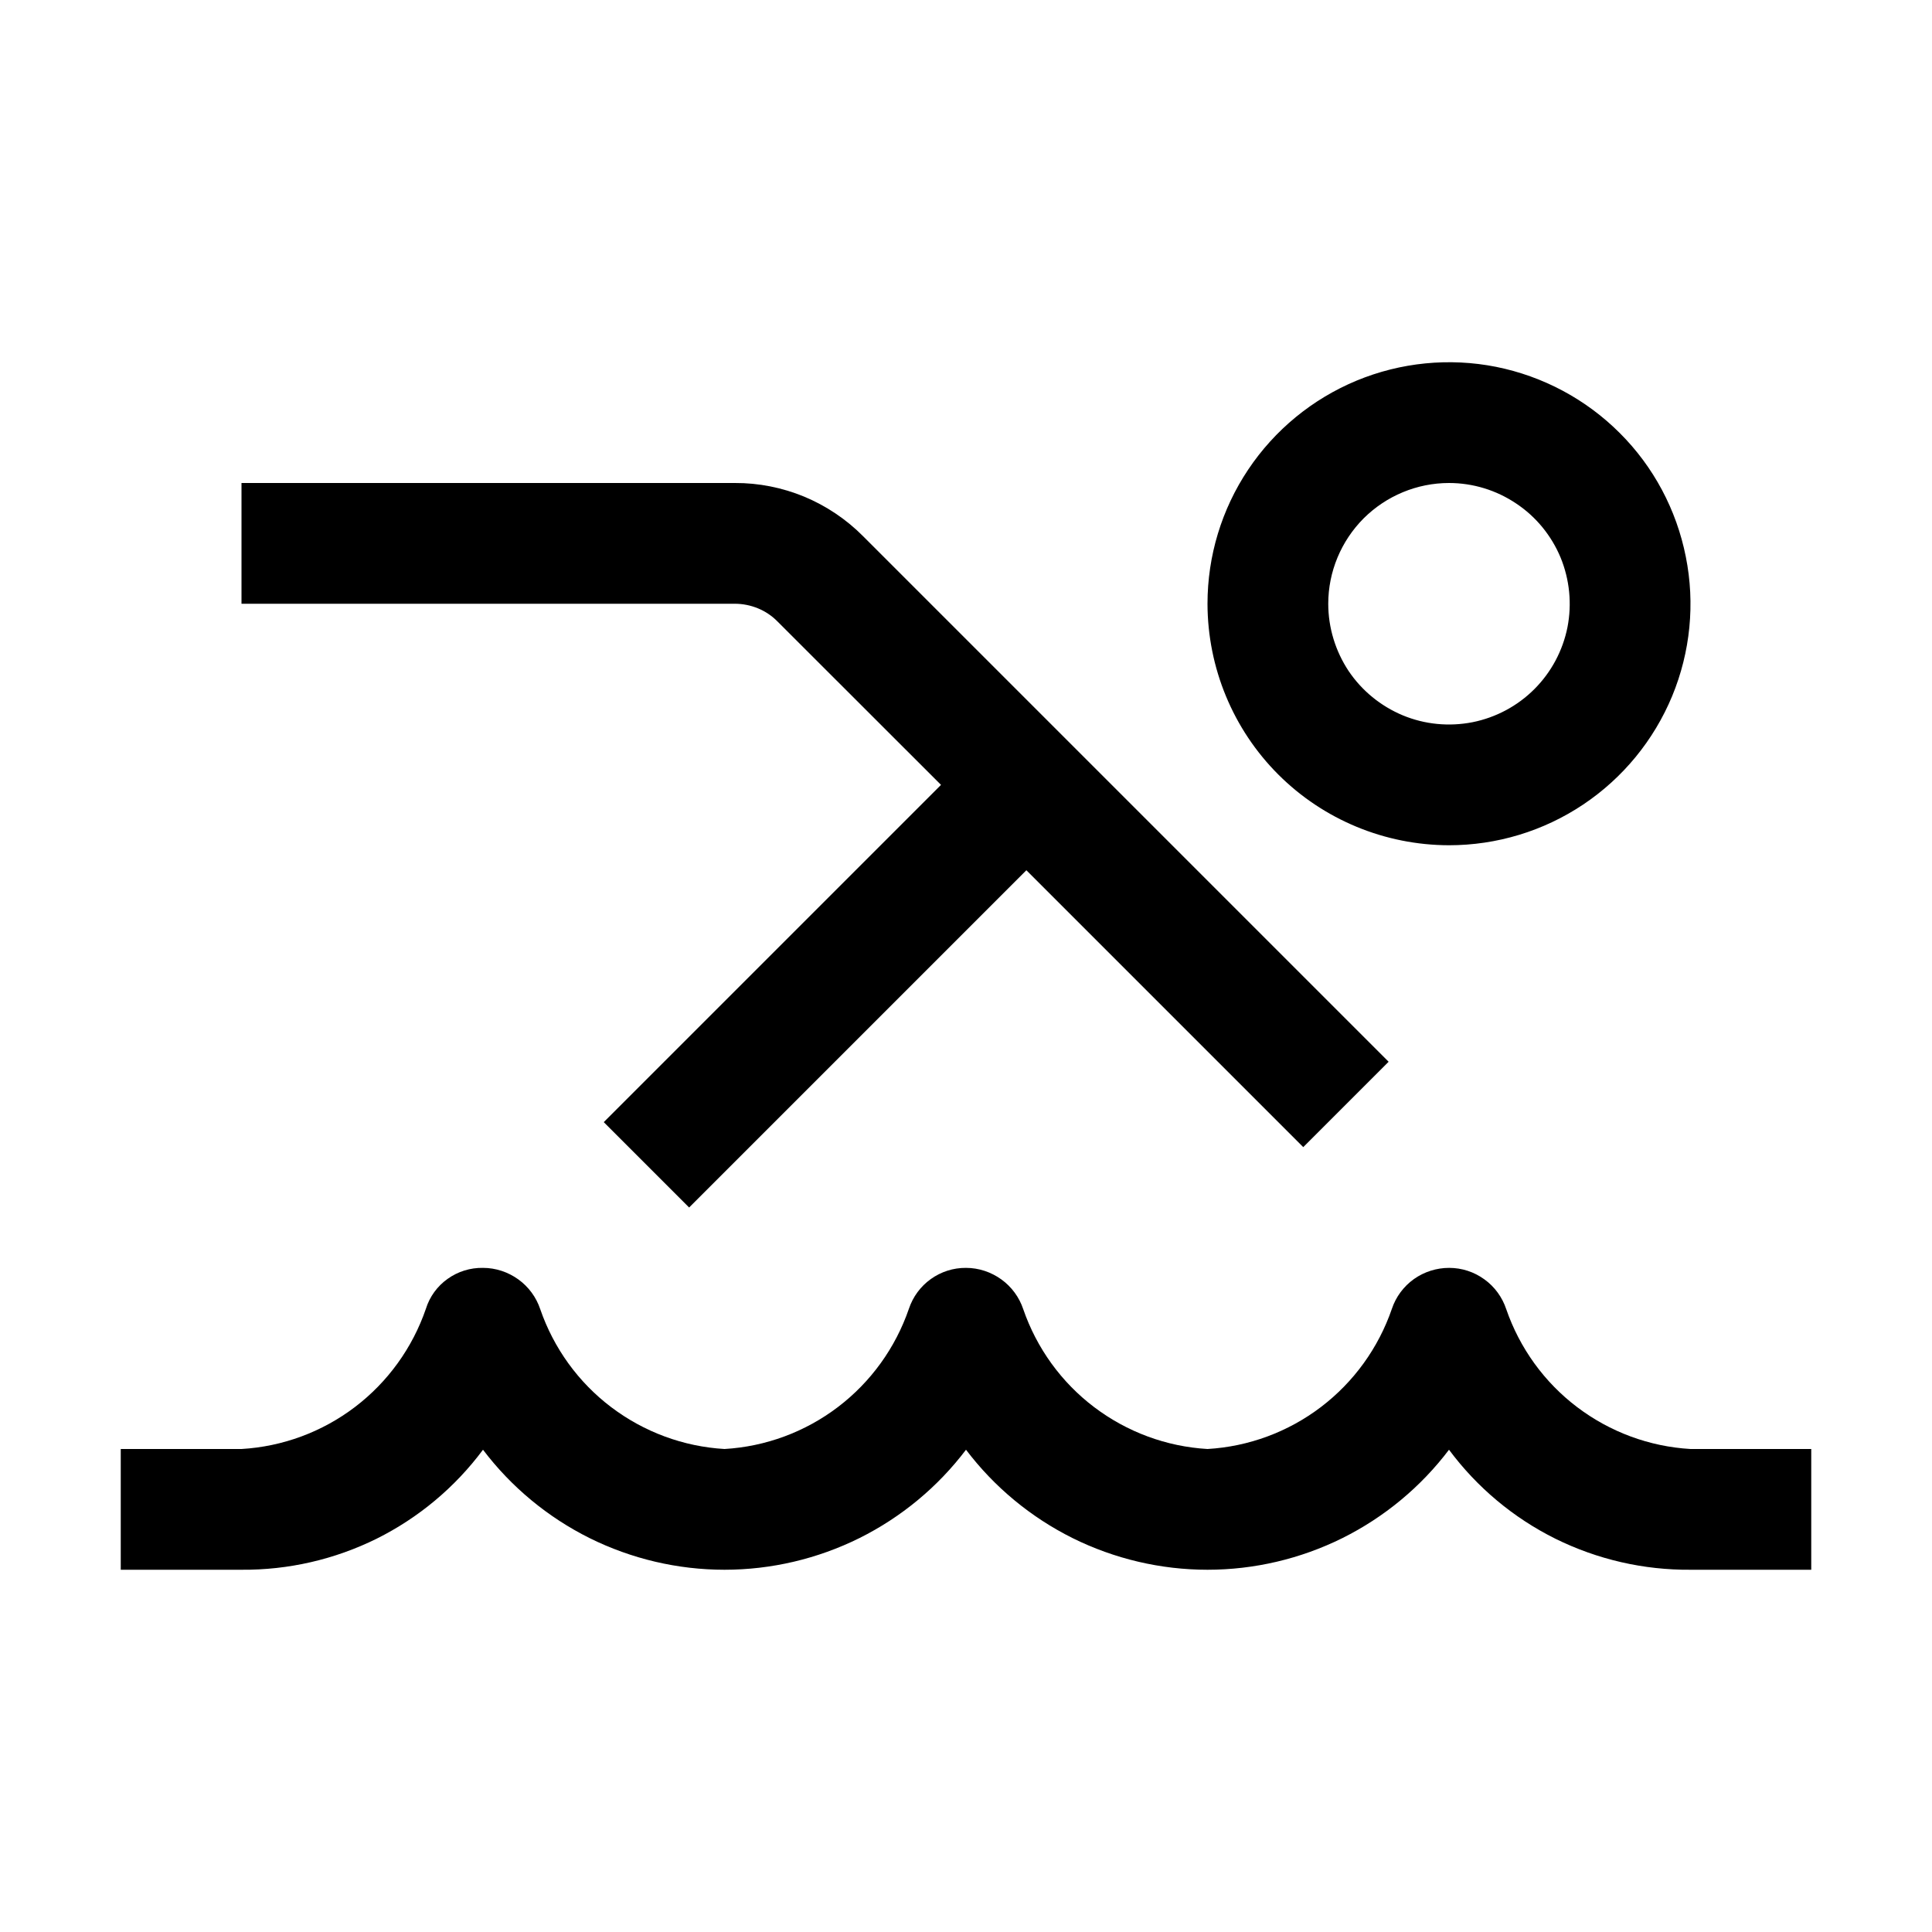
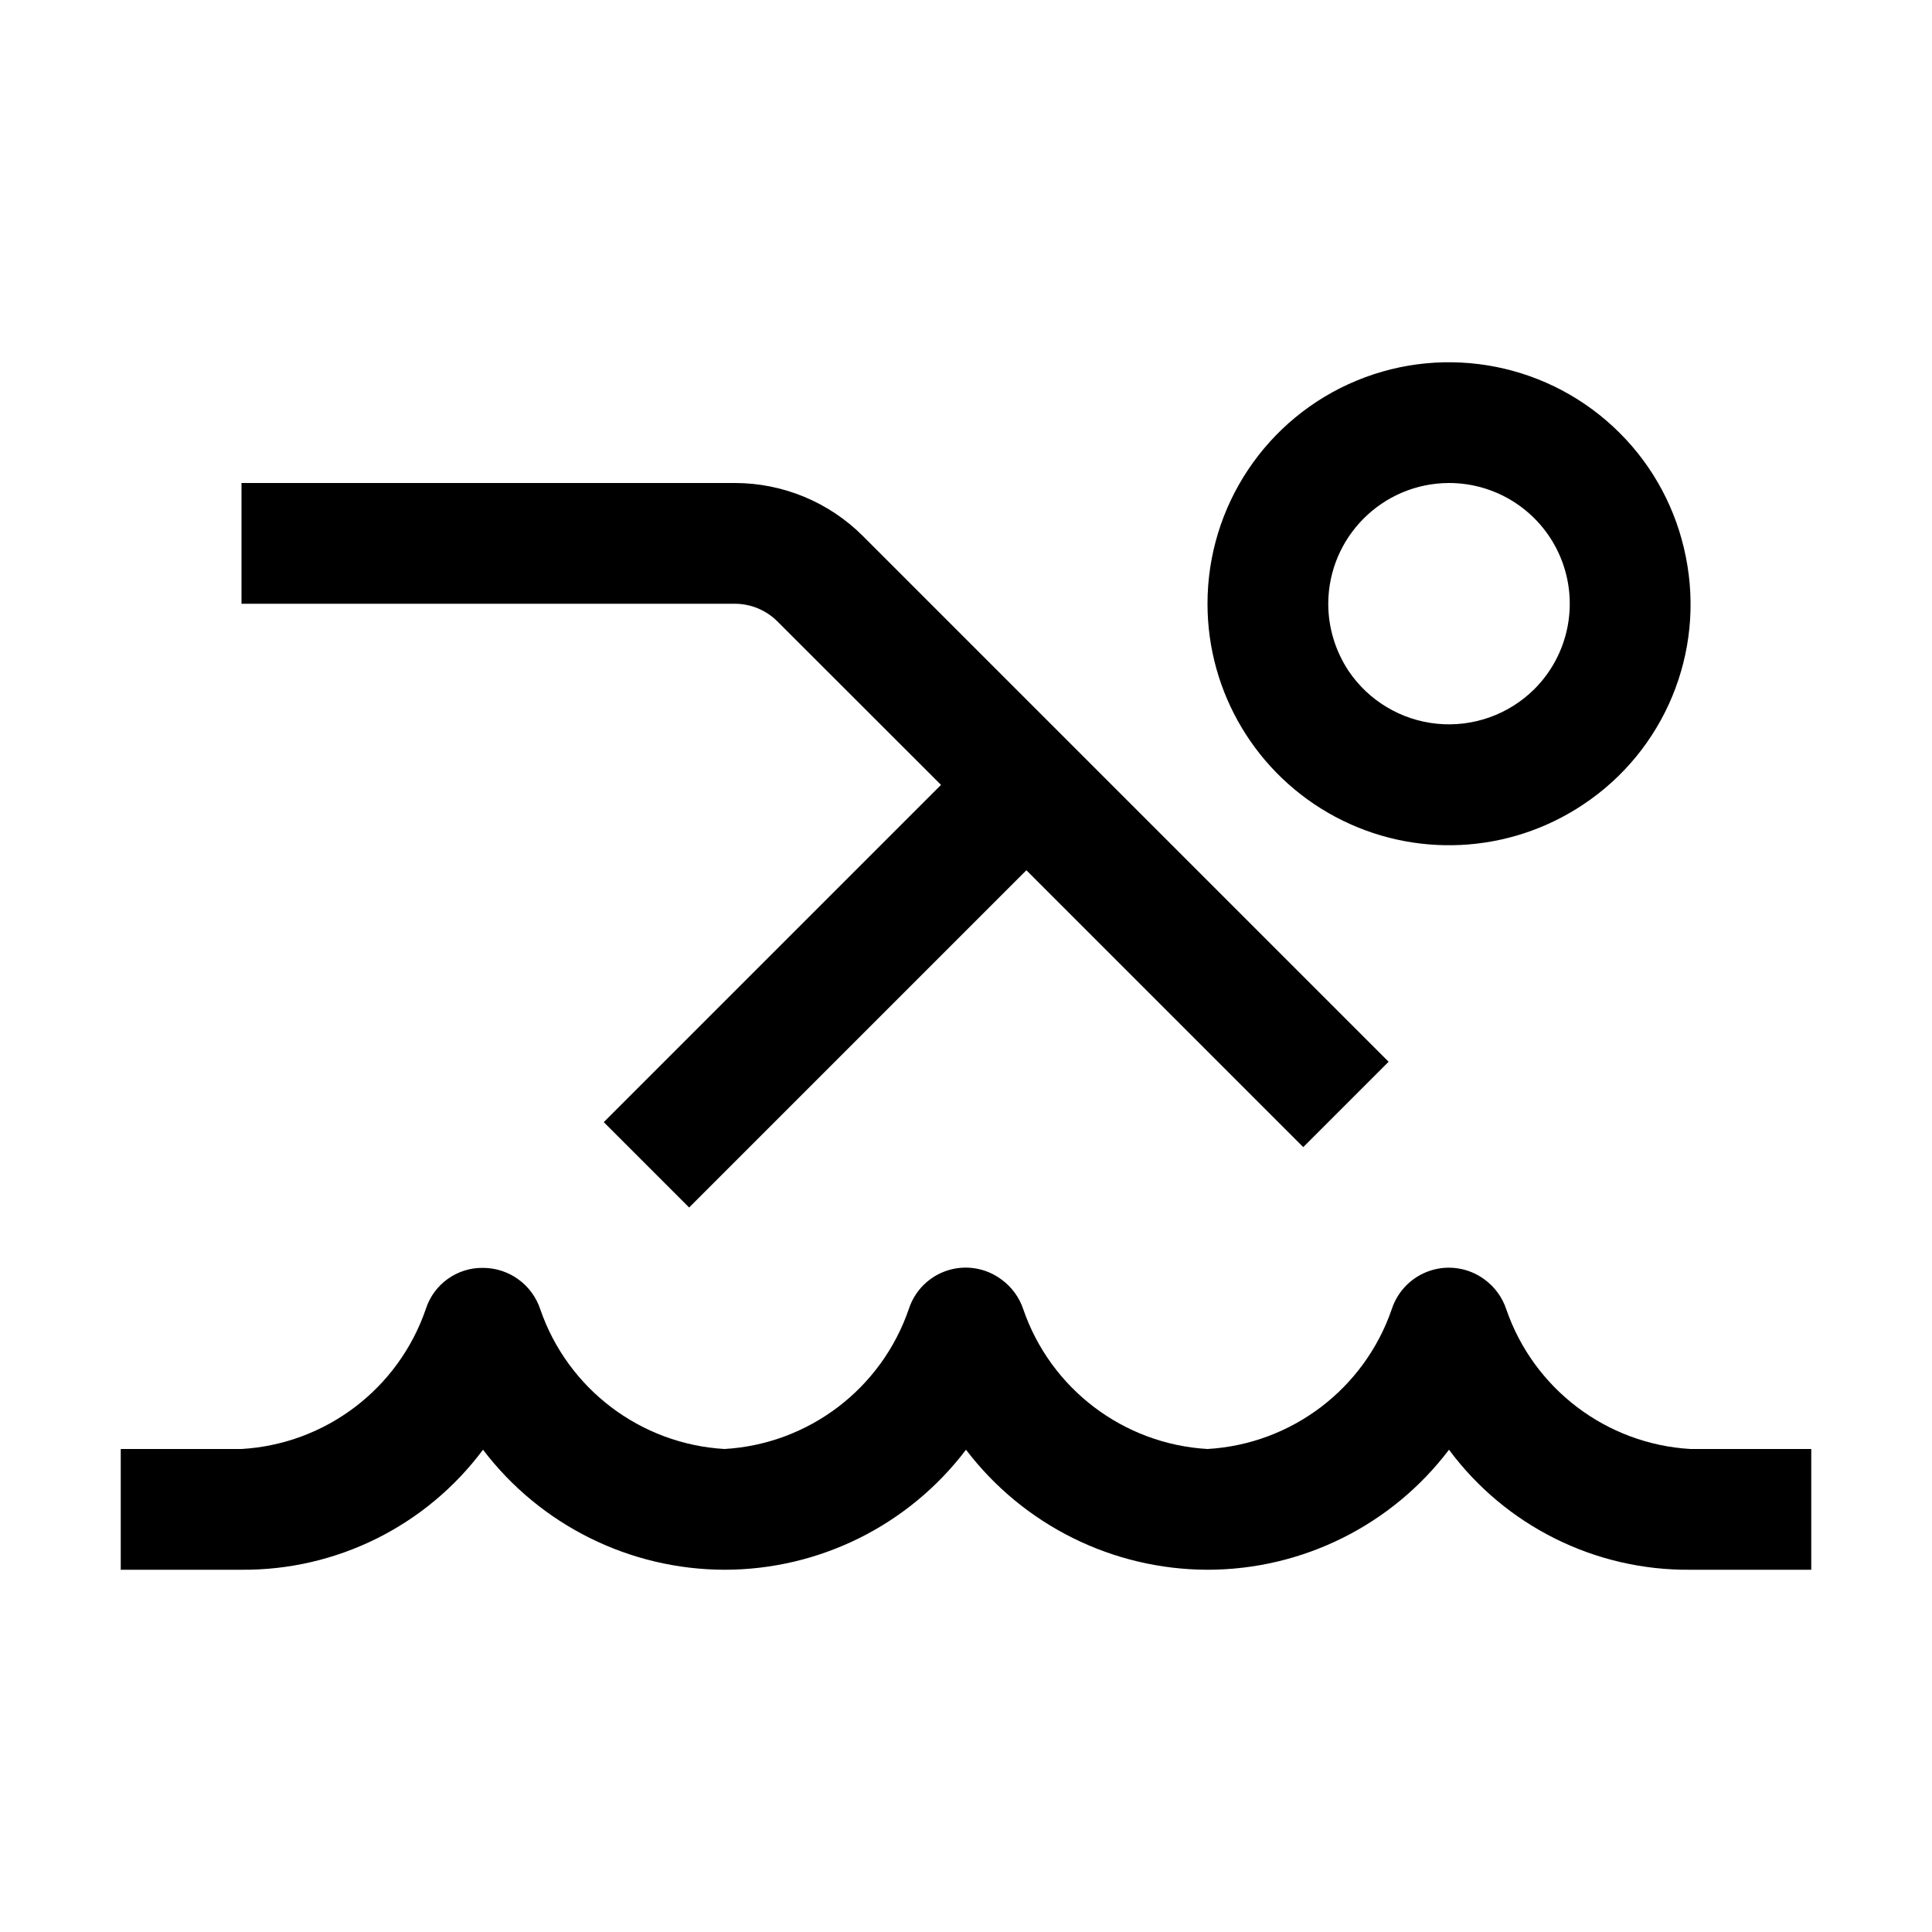
<svg xmlns="http://www.w3.org/2000/svg" id="strib-sports-swimming" viewBox="0 0 16 16" width="16" height="16" fill="currentcolor" class="strib-icon strib-sports-swimming">
-   <path d="M15,13L14,13C13.612,13.003 13.229,12.915 12.881,12.743C12.533,12.57 12.232,12.318 12,12.006C11.766,12.315 11.464,12.565 11.117,12.738C10.77,12.91 10.387,13 10,13C9.613,13 9.23,12.91 8.883,12.738C8.536,12.565 8.234,12.315 8,12.006C7.766,12.315 7.464,12.565 7.117,12.738C6.77,12.91 6.387,13 6,13C5.613,13 5.23,12.91 4.883,12.738C4.536,12.565 4.234,12.315 4,12.006C3.768,12.318 3.466,12.57 3.119,12.743C2.771,12.915 2.388,13.003 2,13L1,13L1,12L2,12C2.341,11.98 2.668,11.859 2.94,11.652C3.212,11.445 3.416,11.162 3.527,10.839C3.558,10.739 3.621,10.652 3.707,10.591C3.792,10.53 3.895,10.498 4,10.5C4.105,10.5 4.207,10.534 4.292,10.595C4.377,10.656 4.441,10.743 4.474,10.842C4.585,11.164 4.789,11.447 5.061,11.653C5.333,11.859 5.659,11.98 6,12C6.341,11.98 6.668,11.859 6.94,11.652C7.212,11.445 7.416,11.162 7.527,10.839C7.56,10.74 7.623,10.654 7.708,10.593C7.793,10.532 7.895,10.499 8,10.5C8.105,10.5 8.207,10.534 8.292,10.595C8.377,10.656 8.441,10.743 8.474,10.842C8.585,11.164 8.789,11.447 9.061,11.653C9.333,11.859 9.659,11.98 10,12C10.341,11.98 10.668,11.859 10.94,11.652C11.212,11.445 11.416,11.162 11.527,10.839C11.56,10.74 11.624,10.654 11.709,10.593C11.795,10.532 11.897,10.5 12.001,10.5C12.106,10.5 12.208,10.533 12.293,10.595C12.378,10.656 12.441,10.743 12.474,10.842C12.585,11.164 12.789,11.447 13.061,11.653C13.333,11.859 13.659,11.98 14,12L15,12L15,13Z" />
-   <path d="M11.5,8.793L7.146,4.439C7.008,4.3 6.842,4.189 6.66,4.113C6.478,4.038 6.283,3.999 6.086,4L2,4L2,5L6.086,5C6.151,5 6.216,5.013 6.277,5.038C6.338,5.063 6.393,5.1 6.439,5.147L7.793,6.5L5,9.293L5.707,10L8.5,7.207L10.793,9.5L11.5,8.793Z" />
-   <path d="M10,5C10,4.604 10.117,4.218 10.337,3.889C10.557,3.56 10.869,3.304 11.235,3.152C11.6,3.001 12.002,2.961 12.39,3.038C12.778,3.116 13.134,3.306 13.414,3.586C13.694,3.865 13.884,4.222 13.961,4.61C14.039,4.998 13.999,5.4 13.848,5.765C13.696,6.131 13.44,6.443 13.111,6.663C12.782,6.883 12.395,7 12,7C11.47,6.999 10.961,6.789 10.586,6.414C10.211,6.039 10.001,5.53 10,5ZM11,5C11,5.198 11.059,5.391 11.168,5.556C11.278,5.72 11.435,5.848 11.617,5.924C11.8,6 12.001,6.019 12.195,5.981C12.389,5.942 12.567,5.847 12.707,5.707C12.847,5.567 12.942,5.389 12.981,5.195C13.019,5.001 12.999,4.8 12.924,4.617C12.848,4.435 12.72,4.278 12.555,4.169C12.391,4.059 12.198,4 12,4C11.735,4 11.481,4.106 11.293,4.293C11.106,4.481 11,4.735 11,5Z" />
+   <path d="M15 13h-1a2.46 2.46 0 0 1-2-.994A2.51 2.51 0 0 1 10 13a2.52 2.52 0 0 1-2-.994A2.51 2.51 0 0 1 6 13a2.52 2.52 0 0 1-2-.994A2.47 2.47 0 0 1 2 13H1v-1h1a1.72 1.72 0 0 0 1.527-1.161A.49.49 0 0 1 4 10.5a.5.5 0 0 1 .474.342A1.72 1.72 0 0 0 6 12a1.72 1.72 0 0 0 1.527-1.161.495.495 0 0 1 .765-.244.5.5 0 0 1 .182.247A1.72 1.72 0 0 0 10 12a1.72 1.72 0 0 0 1.527-1.161.497.497 0 0 1 .766-.244.5.5 0 0 1 .181.247A1.72 1.72 0 0 0 14 12h1zm-3.5-4.207L7.146 4.439A1.5 1.5 0 0 0 6.086 4H2v1h4.086a.5.5 0 0 1 .353.147L7.793 6.5 5 9.293l.707.707L8.5 7.207 10.793 9.5zM10 5a2 2 0 0 1 1.235-1.848 2 2 0 0 1 2.179.434c.28.279.47.636.547 1.024a1.99 1.99 0 0 1-.85 2.053A2 2 0 0 1 10 5m1 0c0 .198.059.391.168.556a1.003 1.003 0 0 0 1.539.151 1 1 0 0 0 .217-1.09A1 1 0 0 0 12 4a1.003 1.003 0 0 0-1 1" />
</svg>
